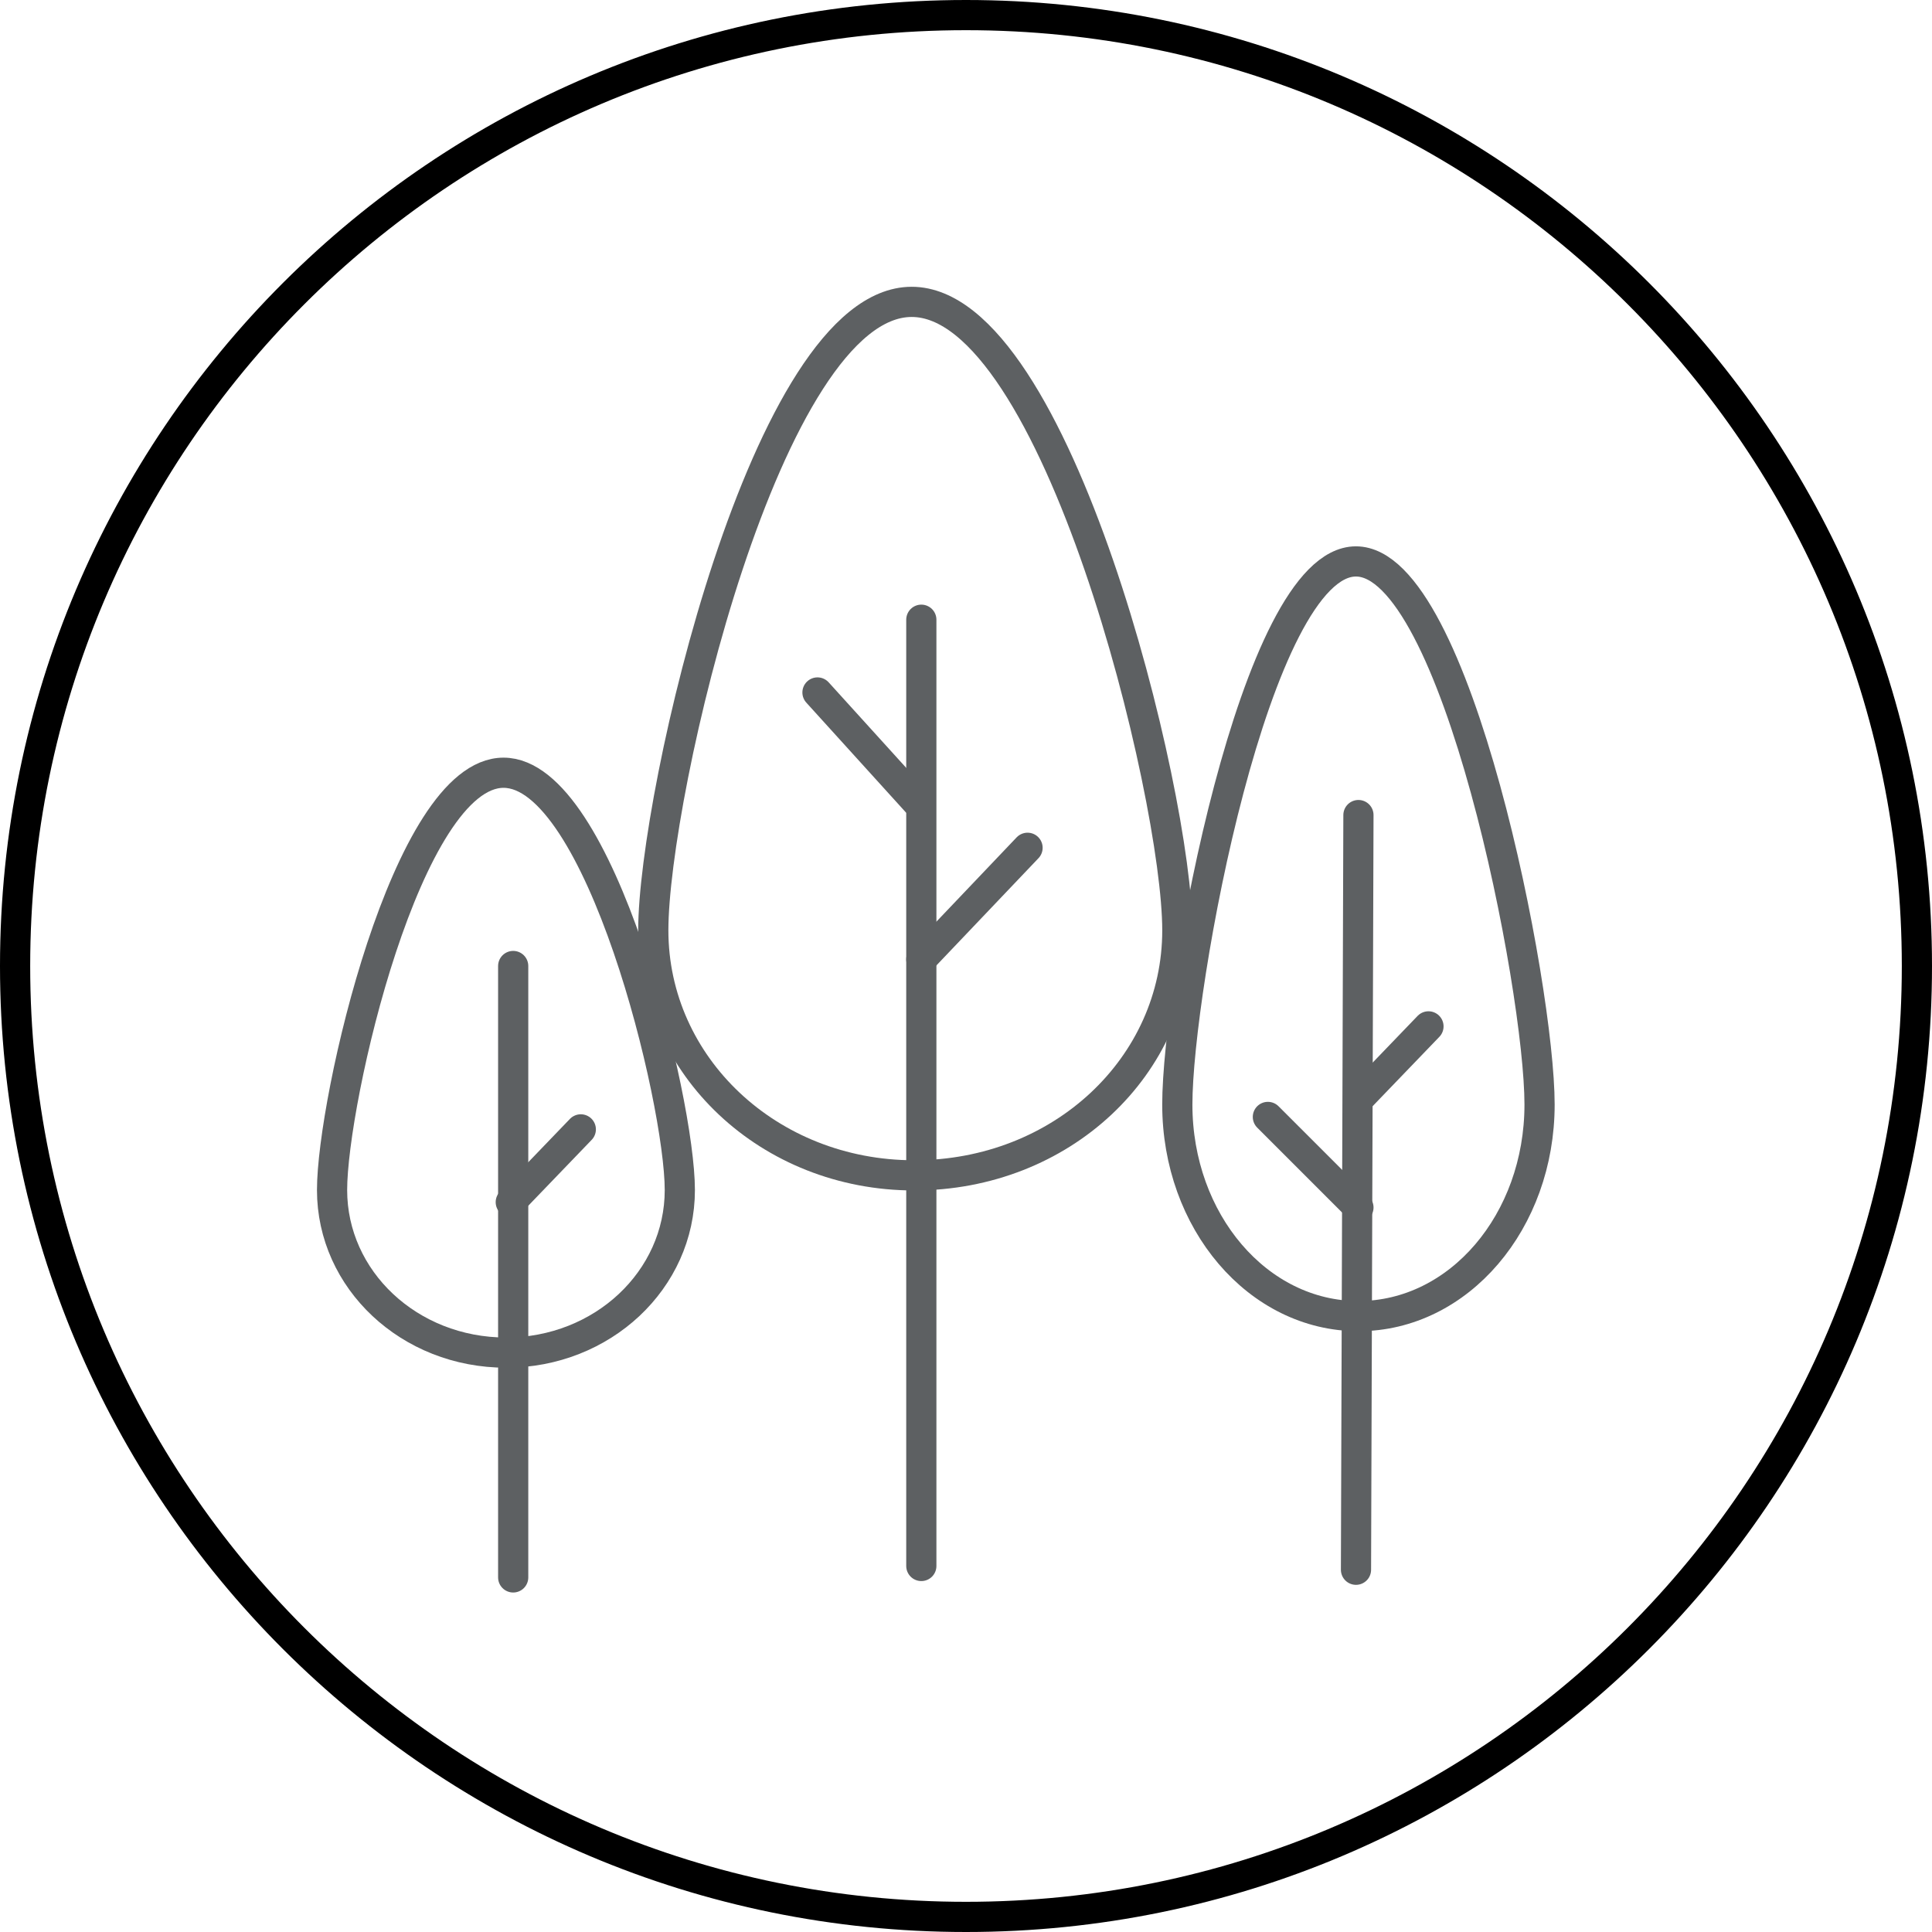
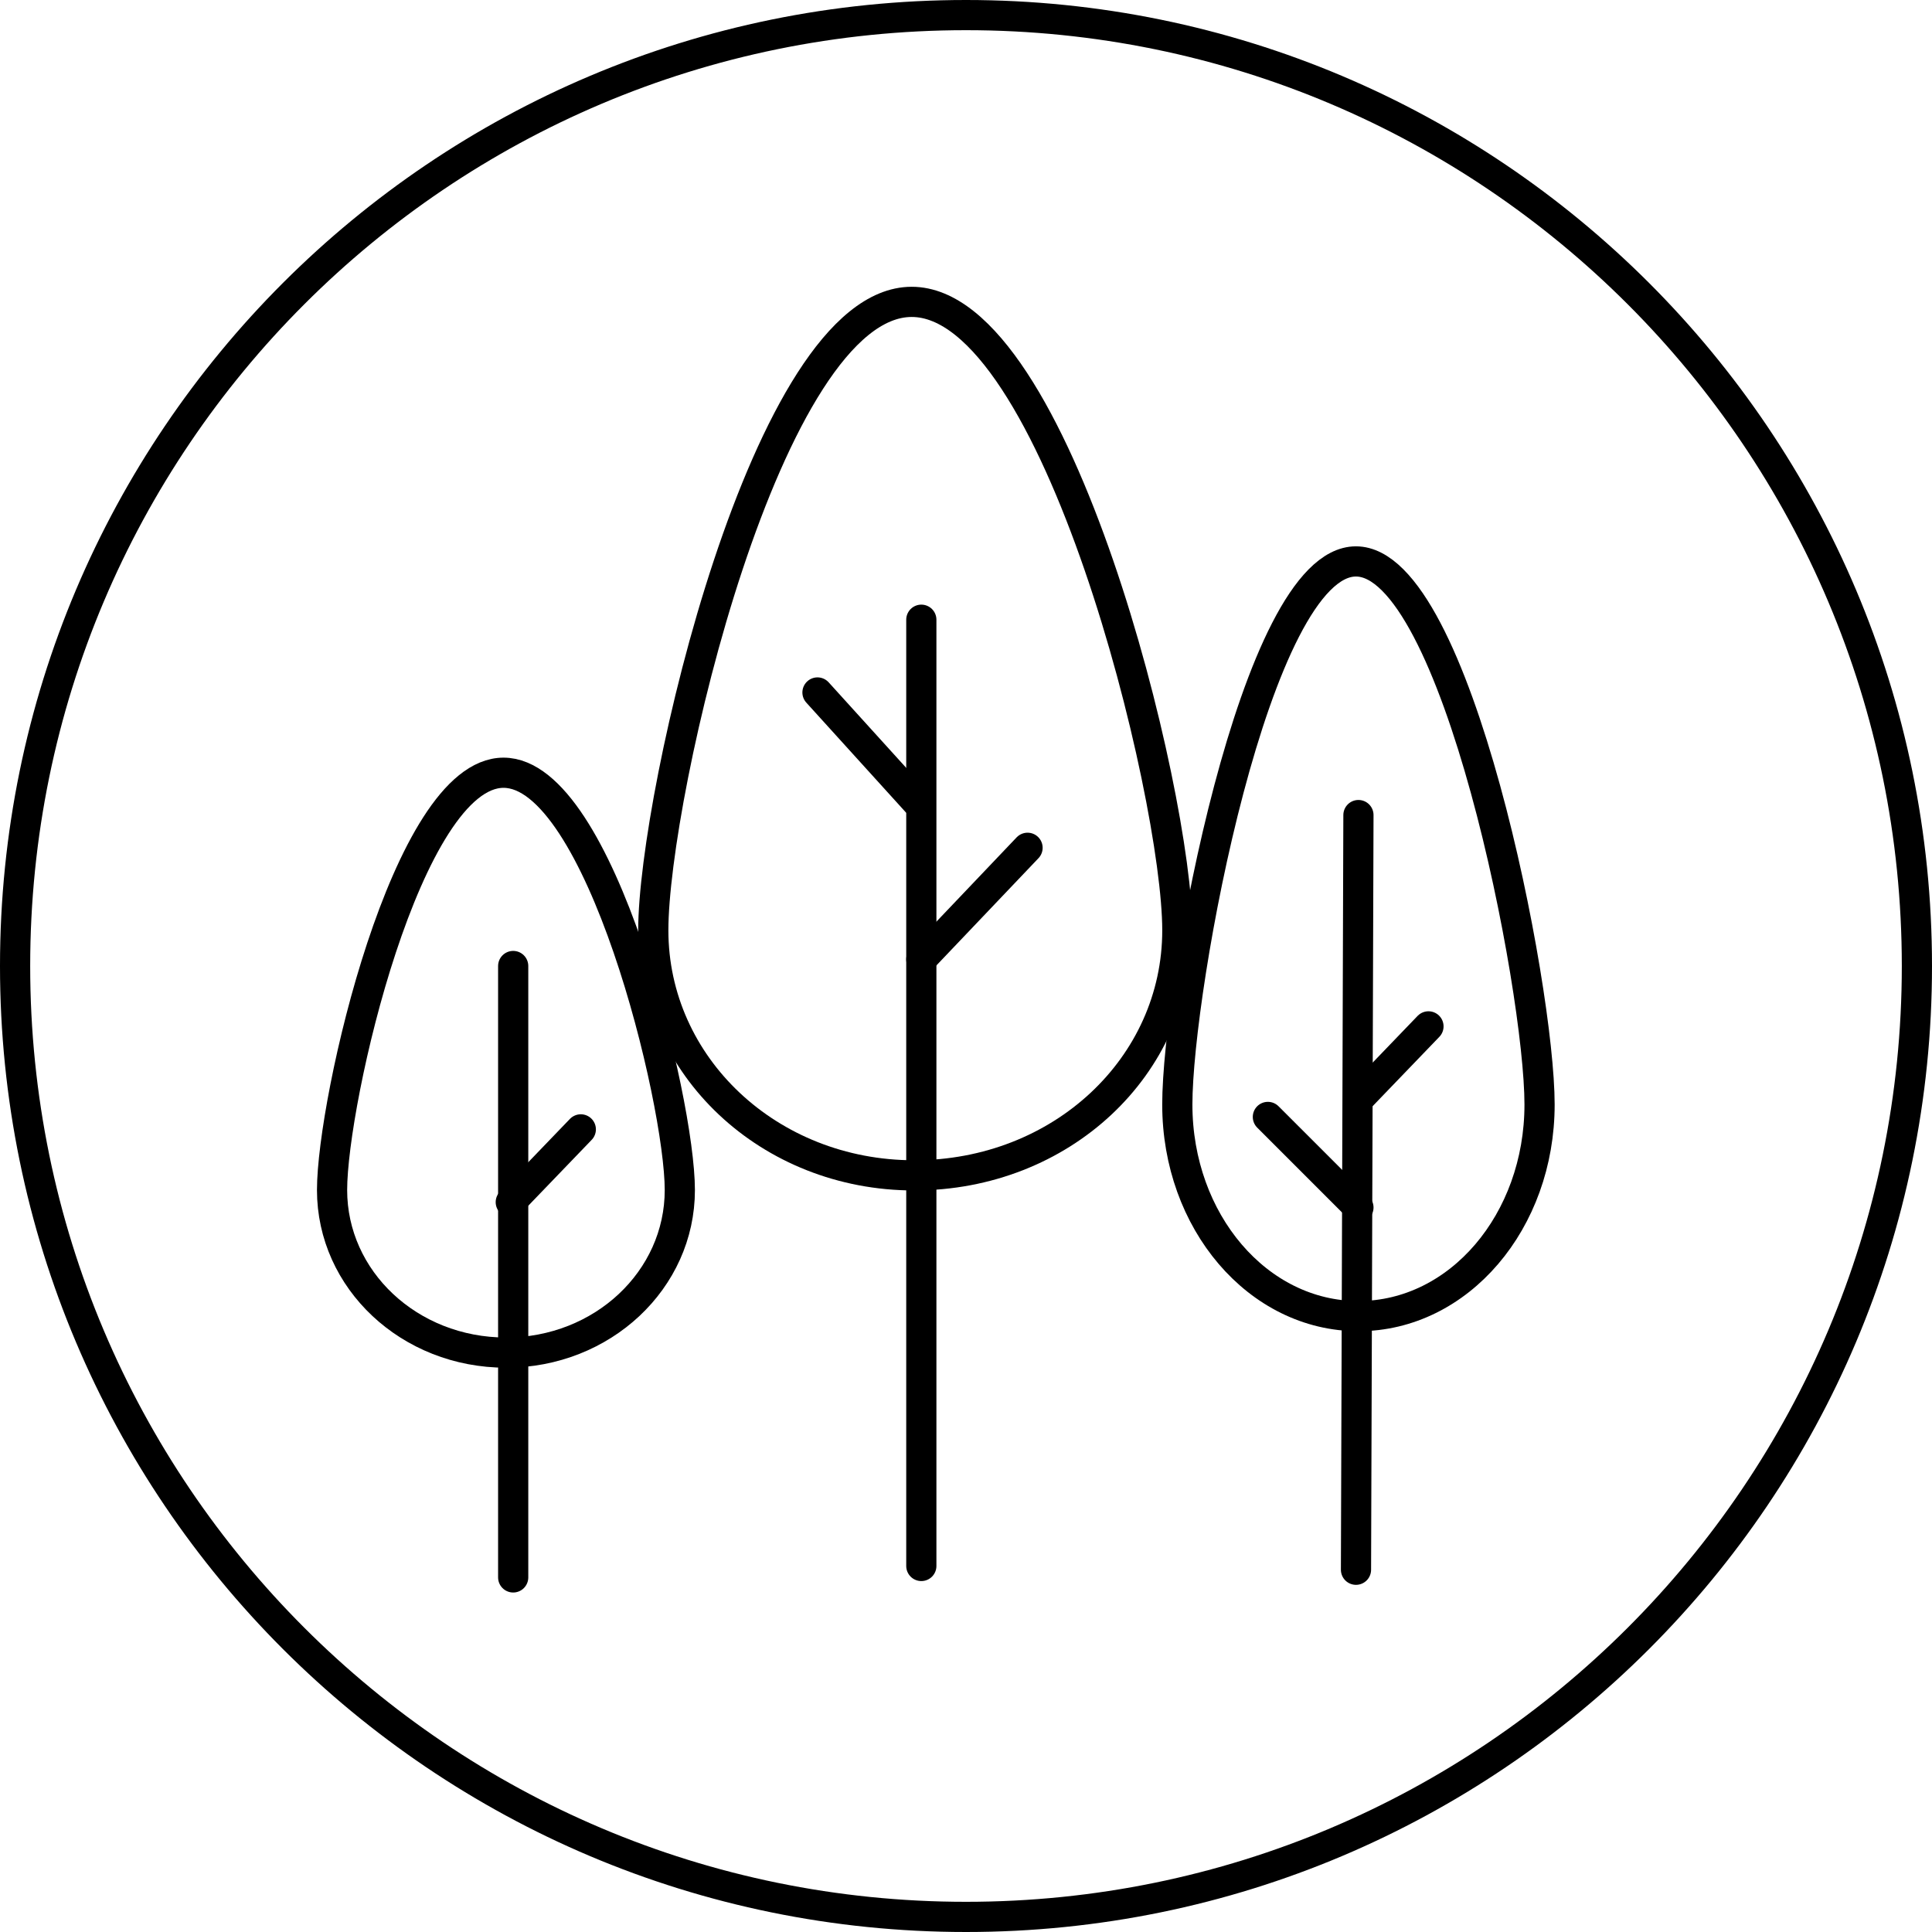
<svg xmlns="http://www.w3.org/2000/svg" width="64" height="64" viewBox="0 0 64 64" fill="none">
  <circle cx="32" cy="32" r="31.5" stroke="currentColor" />
-   <path d="M39.001 30.817C39.001 26.316 35.001 10 30.201 10C25.401 10 21.641 26.316 21.641 30.817C21.641 35.318 25.481 38.935 30.281 38.935C35.161 38.935 39.001 35.318 39.001 30.817Z" stroke="#5D6062" stroke-miterlimit="22.926" />
-   <path d="M30.52 20.529V51.875" stroke="#5D6062" stroke-miterlimit="22.926" stroke-linecap="round" />
-   <path d="M30.36 26.556L27.08 22.939" stroke="#5D6062" stroke-miterlimit="22.926" stroke-linecap="round" />
-   <path d="M45 40L42 37" stroke="#5D6062" stroke-miterlimit="22.926" stroke-linecap="round" />
-   <path d="M34.039 28.084L30.52 31.781" stroke="#5D6062" stroke-miterlimit="22.926" stroke-linecap="round" />
-   <path d="M22.52 39.422C22.52 36.448 19.88 25.598 16.68 25.598C13.48 25.598 11 36.448 11 39.422C11 42.396 13.56 44.807 16.76 44.807C19.96 44.807 22.52 42.396 22.52 39.422Z" stroke="#5D6062" stroke-miterlimit="22.926" />
-   <path d="M51 36.589C51 32.719 48.25 18.598 44.917 18.598C41.583 18.598 39 32.719 39 36.589C39 40.46 41.667 43.598 45 43.598C48.333 43.598 51 40.46 51 36.589Z" stroke="#5D6062" stroke-miterlimit="22.926" />
-   <path d="M17 32V52.254" stroke="#5D6062" stroke-miterlimit="22.926" stroke-linecap="round" />
-   <path d="M45 27L44.919 52" stroke="#5D6062" stroke-miterlimit="22.926" stroke-linecap="round" />
-   <path d="M19.24 37.412L16.92 39.823" stroke="#5D6062" stroke-miterlimit="22.926" stroke-linecap="round" />
-   <path d="M47.32 34L45 36.411" stroke="#5D6062" stroke-miterlimit="22.926" stroke-linecap="round" />
+   <path d="M39.001 30.817C39.001 26.316 35.001 10 30.201 10C25.401 10 21.641 26.316 21.641 30.817C21.641 35.318 25.481 38.935 30.281 38.935C35.161 38.935 39.001 35.318 39.001 30.817Z" stroke="currentColor" stroke-miterlimit="22.926" />
+   <path d="M30.52 20.529V51.875" stroke="currentColor" stroke-miterlimit="22.926" stroke-linecap="round" />
+   <path d="M30.36 26.556L27.08 22.939" stroke="currentColor" stroke-miterlimit="22.926" stroke-linecap="round" />
+   <path d="M45 40L42 37" stroke="currentColor" stroke-miterlimit="22.926" stroke-linecap="round" />
+   <path d="M34.039 28.084L30.52 31.781" stroke="currentColor" stroke-miterlimit="22.926" stroke-linecap="round" />
+   <path d="M22.52 39.422C22.52 36.448 19.88 25.598 16.68 25.598C13.48 25.598 11 36.448 11 39.422C11 42.396 13.56 44.807 16.76 44.807C19.96 44.807 22.52 42.396 22.52 39.422Z" stroke="currentColor" stroke-miterlimit="22.926" />
+   <path d="M51 36.589C51 32.719 48.25 18.598 44.917 18.598C41.583 18.598 39 32.719 39 36.589C39 40.46 41.667 43.598 45 43.598C48.333 43.598 51 40.46 51 36.589Z" stroke="currentColor" stroke-miterlimit="22.926" />
+   <path d="M17 32V52.254" stroke="currentColor" stroke-miterlimit="22.926" stroke-linecap="round" />
+   <path d="M45 27L44.919 52" stroke="currentColor" stroke-miterlimit="22.926" stroke-linecap="round" />
+   <path d="M19.24 37.412L16.92 39.823" stroke="currentColor" stroke-miterlimit="22.926" stroke-linecap="round" />
+   <path d="M47.32 34L45 36.411" stroke="currentColor" stroke-miterlimit="22.926" stroke-linecap="round" />
</svg>
